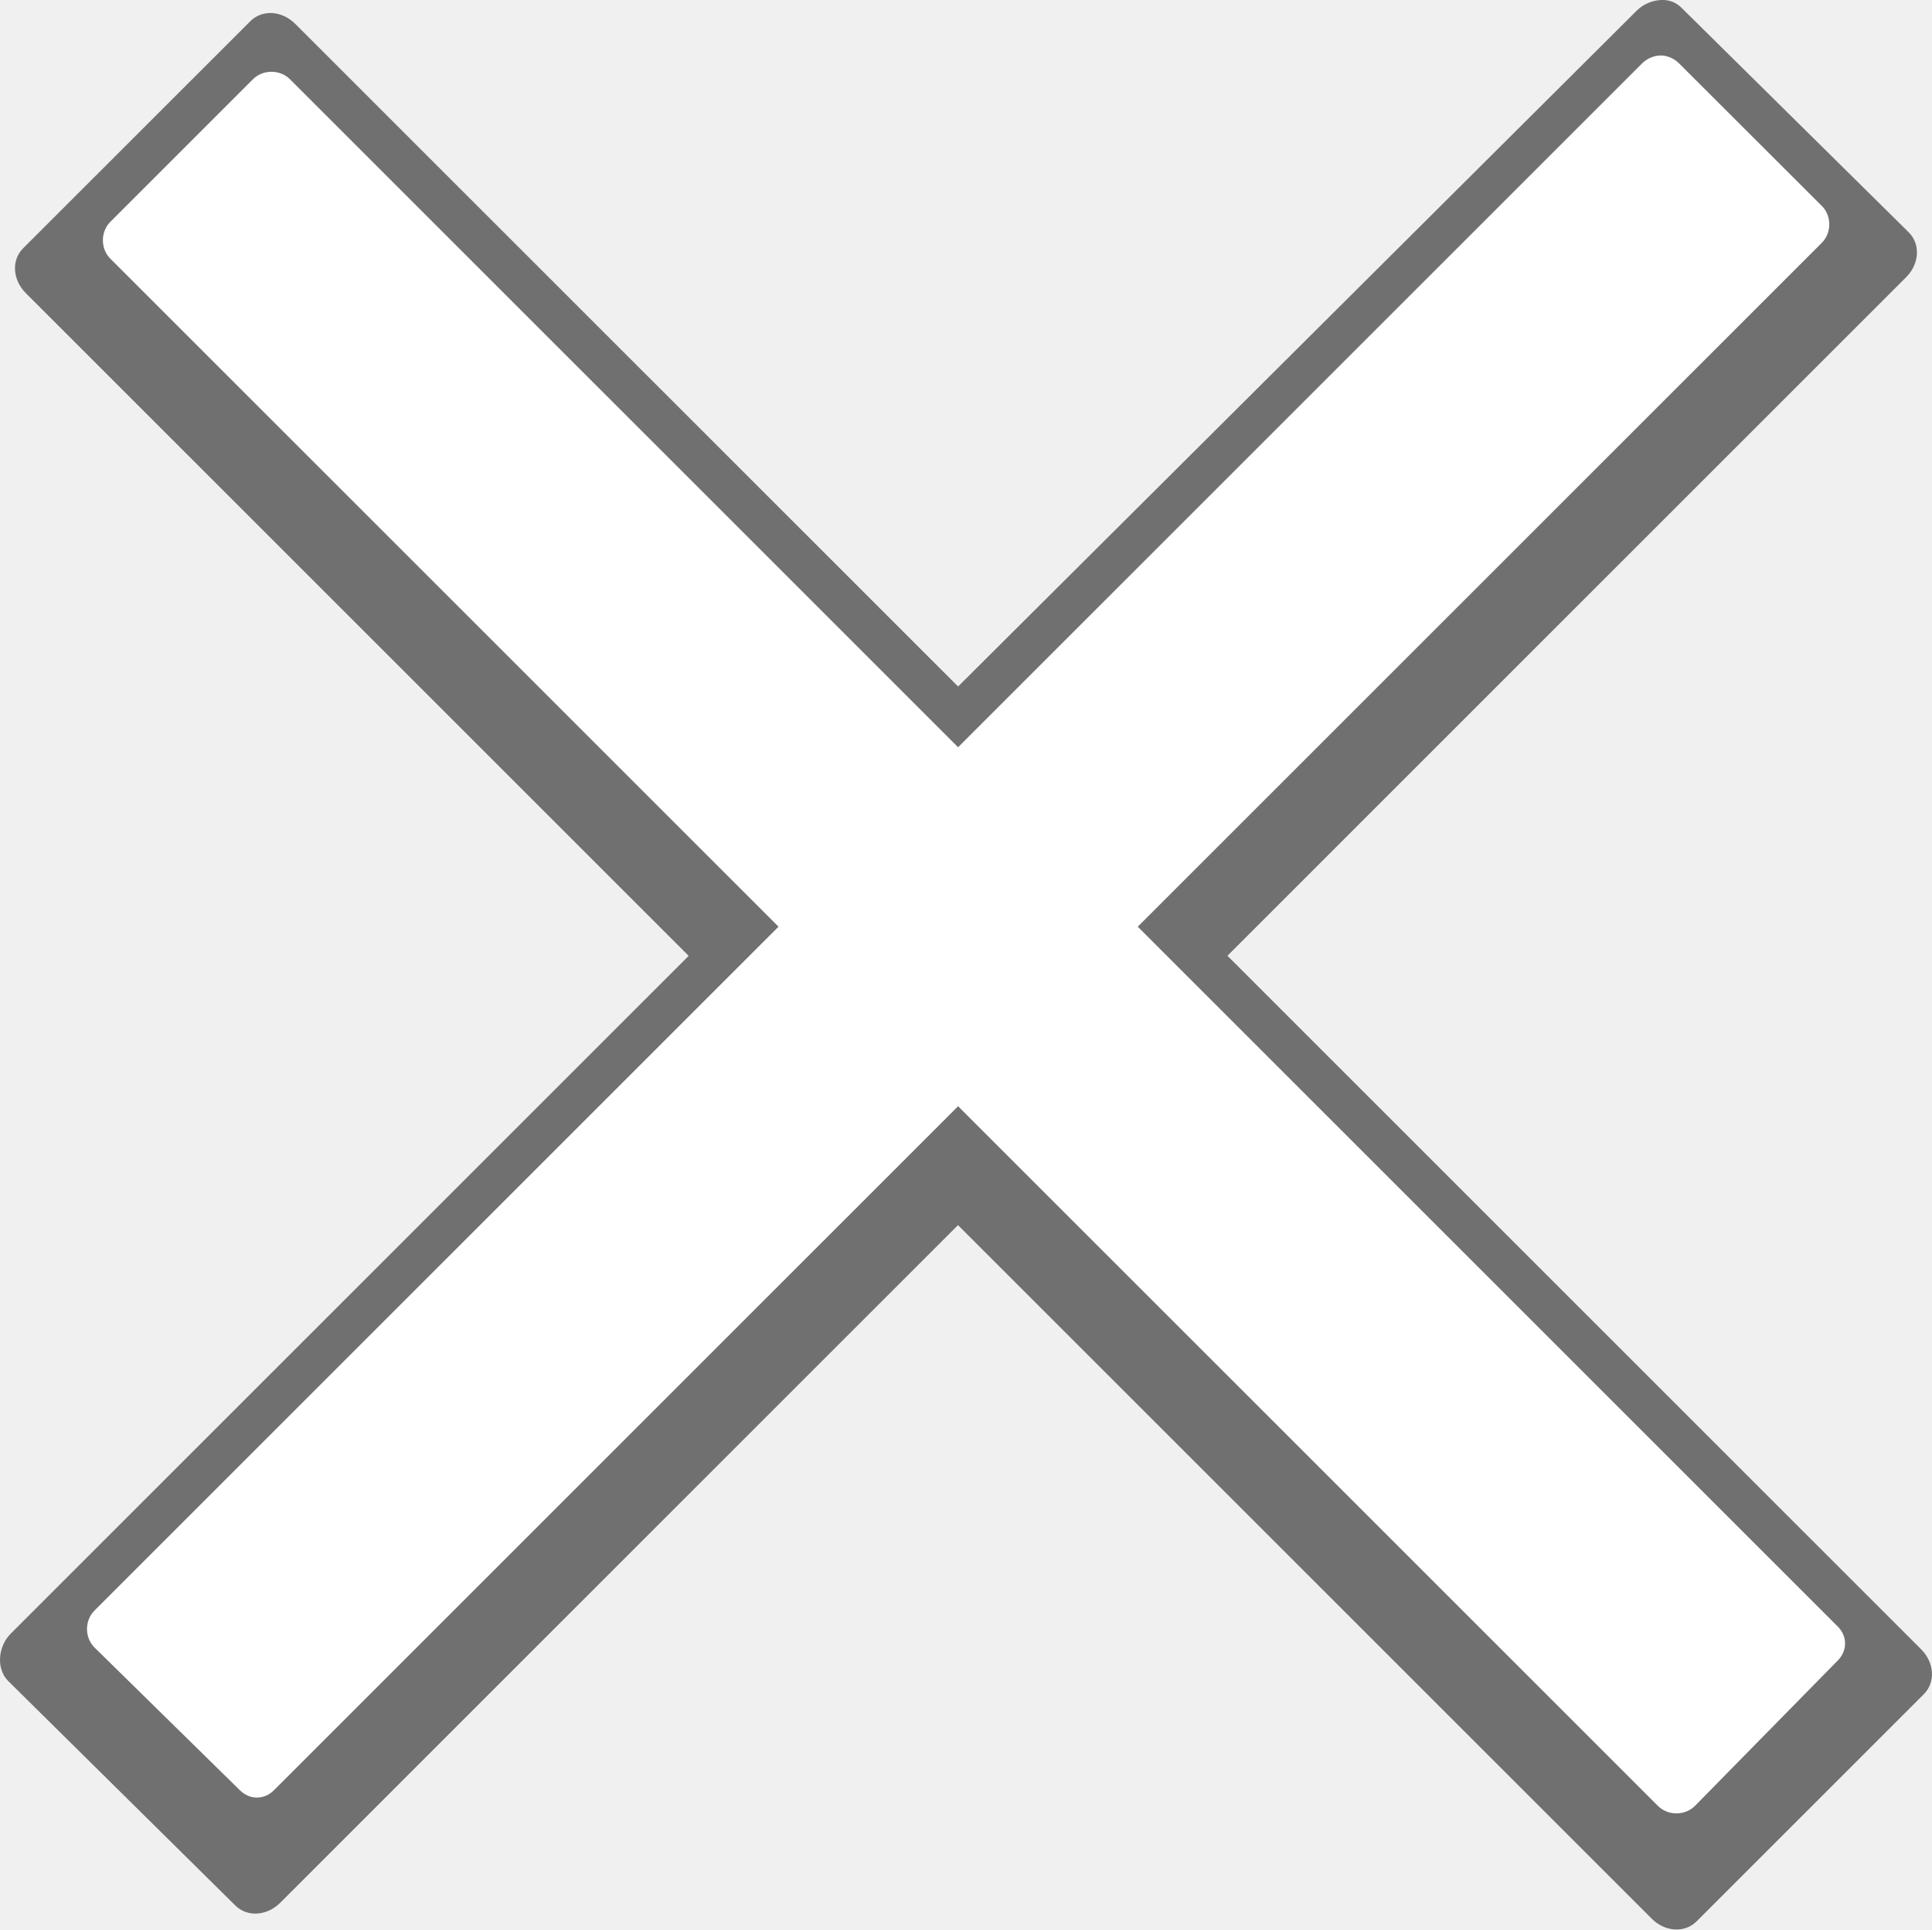
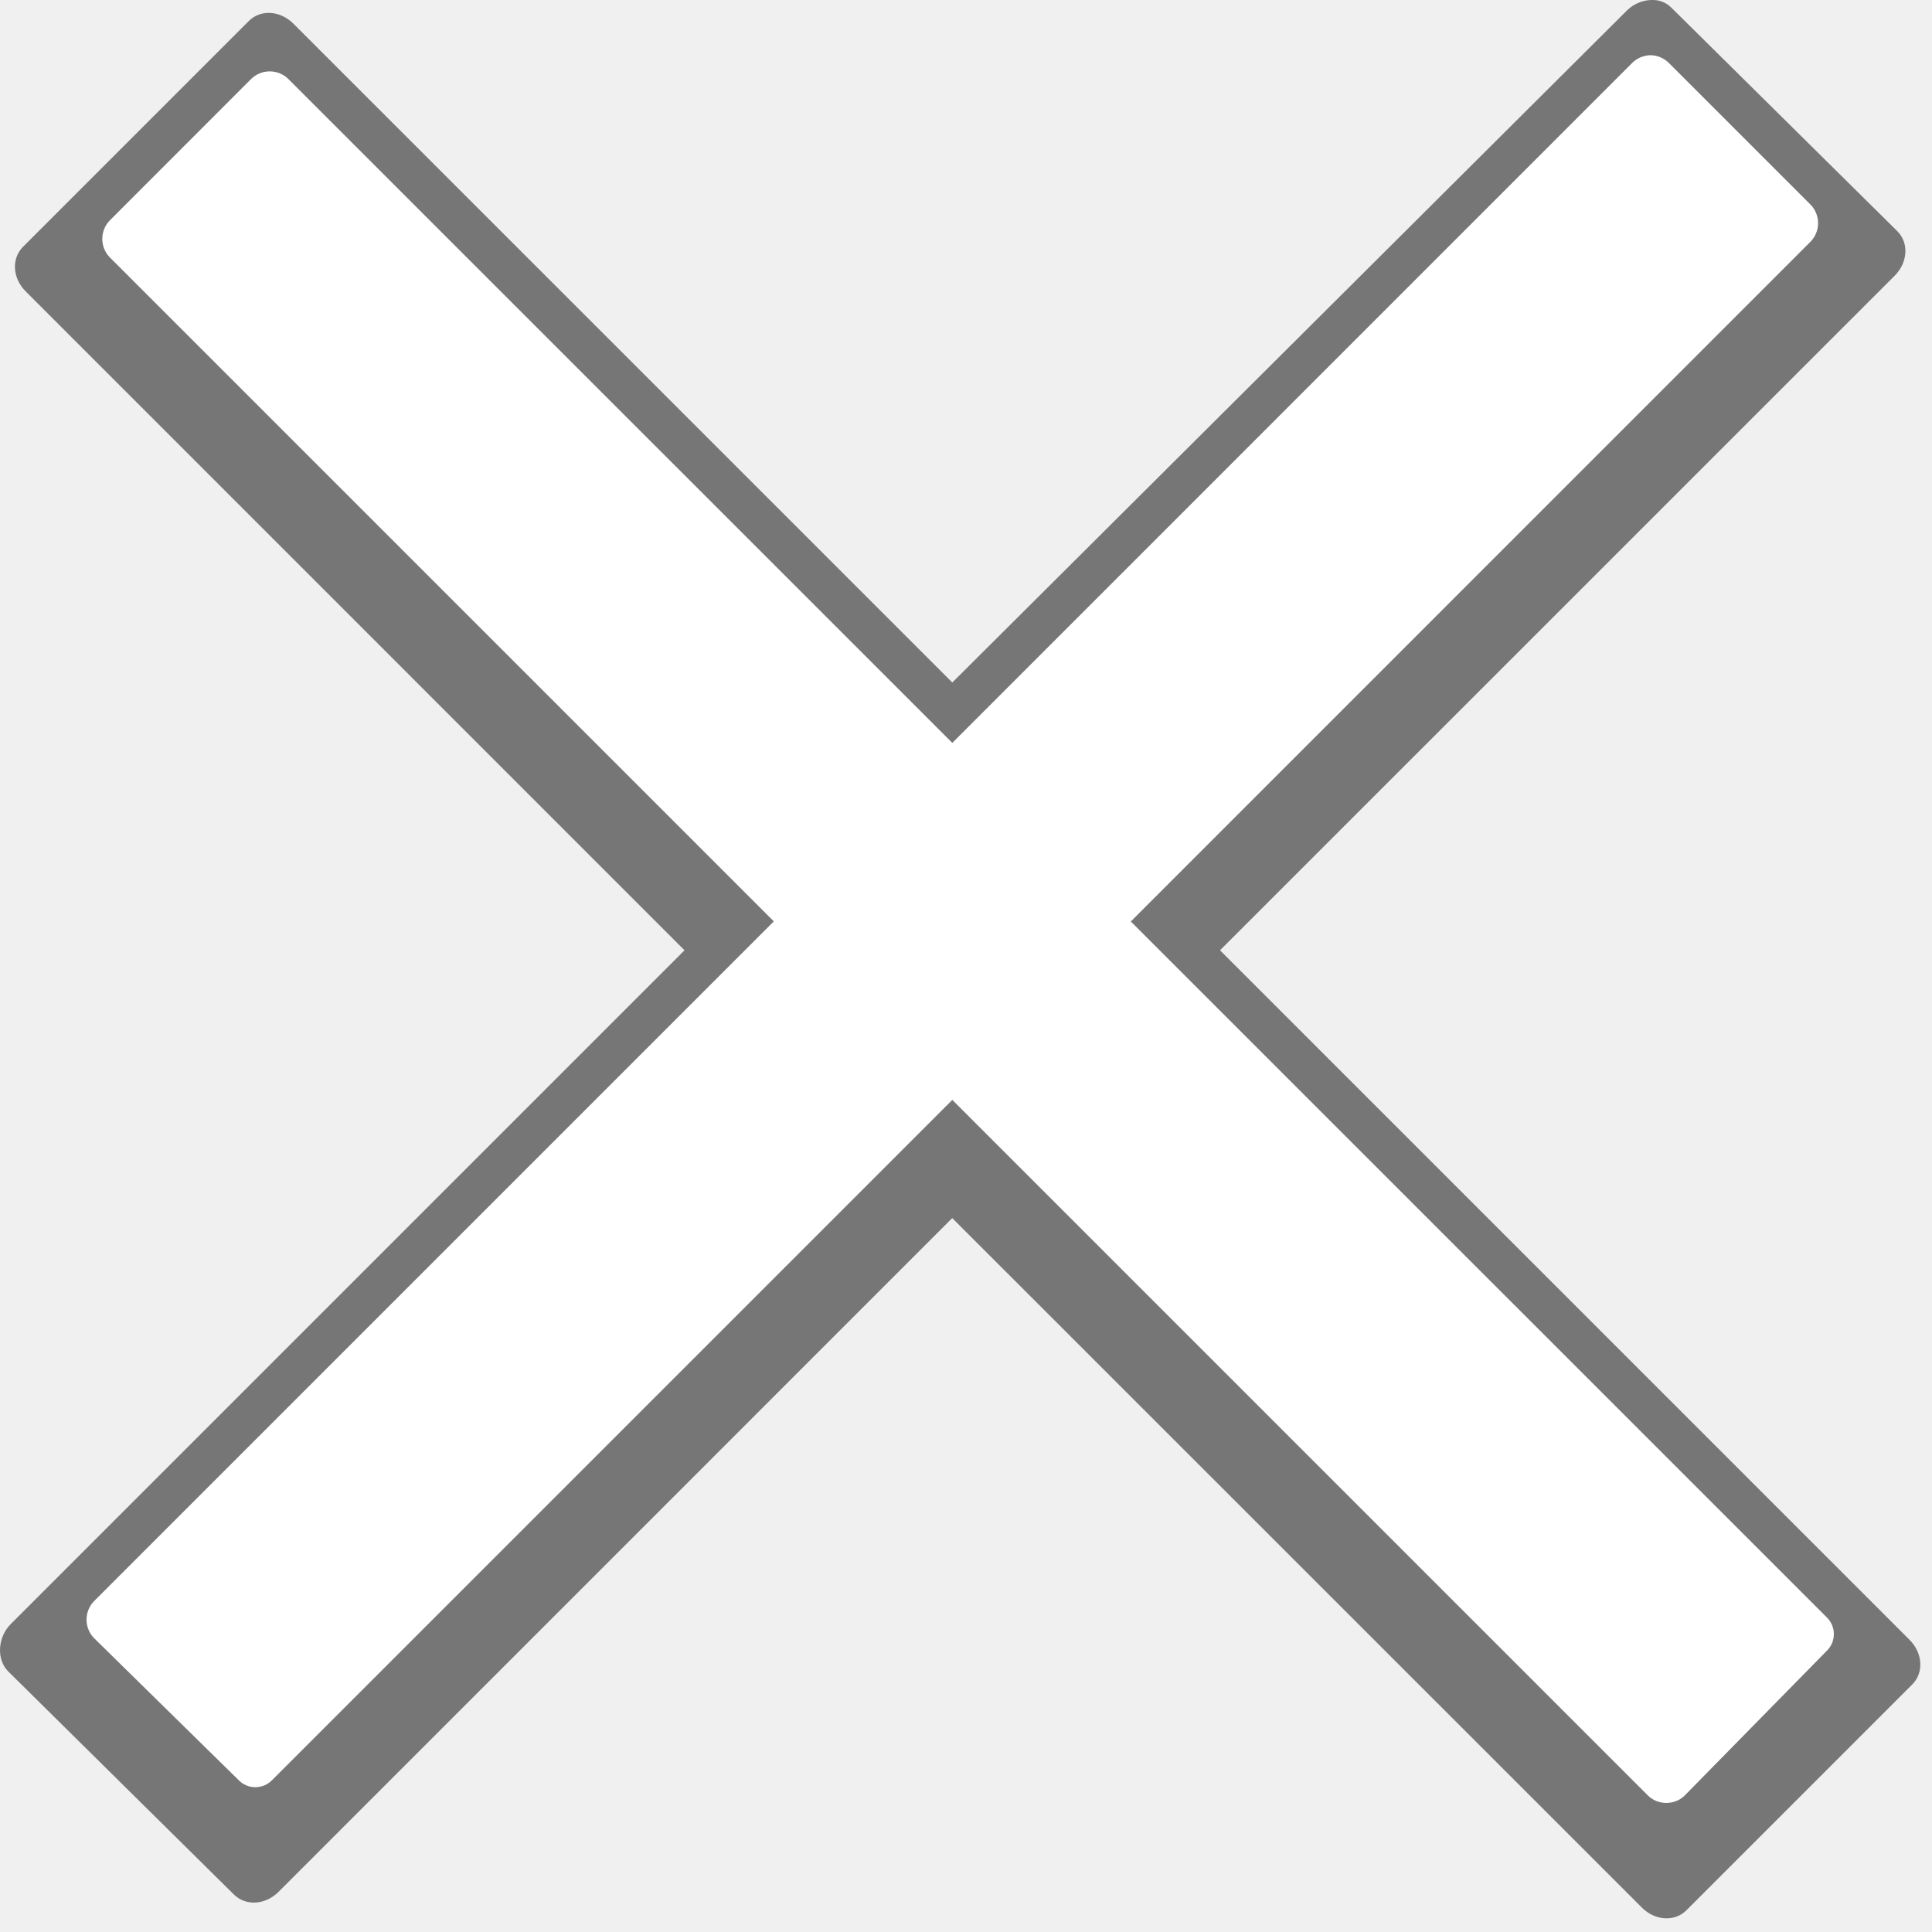
- <svg xmlns="http://www.w3.org/2000/svg" version="1.1" width="22.861" height="22.837" id="svg2">
-   <defs id="defs4" />
-   <path d="M 19.649,5.0026555e-4 C 19.552,0.006 19.446,0.047 19.368,0.125 L 11.337,8.125 3.493,0.282 c -0.157,-0.157 -0.39,-0.172 -0.531,-0.031 L 0.274,2.938 c -0.141,0.141 -0.125,0.375 0.031,0.531 L 8.149,11.313 0.128,19.334 c -0.157,0.157 -0.172,0.421 -0.031,0.562 l 2.687,2.656 c 0.141,0.141 0.375,0.125 0.531,-0.031 l 8.021,-8.021 8.209,8.209 c 0.157,0.157 0.39,0.172 0.531,0.031 l 2.688,-2.688 c 0.141,-0.141 0.125,-0.375 -0.031,-0.531 l -8.209,-8.209 8.031,-8.031 c 0.157,-0.157 0.172,-0.39 0.031,-0.531 L 19.899,0.094 c -0.07,-0.07 -0.153,-0.099 -0.25,-0.094 z" id="rect3107-3-4-1-1-0-9-5-7" style="fill:#000000;fill-opacity:0.533;stroke:none" />
-   <path d="m 19.649,0.657 c -0.077,0 -0.16,0.035 -0.219,0.094 L 11.337,8.844 3.431,0.938 c -0.118,-0.118 -0.32,-0.118 -0.438,-5e-7 L 1.306,2.625 c -0.118,0.118 -0.118,0.32 0,0.437 l 7.906,7.906 -8.094,8.094 c -0.118,0.118 -0.118,0.32 -10e-7,0.437 l 1.719,1.688 c 0.118,0.118 0.289,0.118 0.406,0 l 8.094,-8.094 8.281,8.281 c 0.118,0.118 0.32,0.118 0.438,0 l 1.688,-1.719 c 0.118,-0.118 0.118,-0.289 0,-0.406 l -8.281,-8.281 8.094,-8.094 c 0.118,-0.118 0.118,-0.32 0,-0.437 L 19.868,0.75 c -0.059,-0.059 -0.142,-0.094 -0.219,-0.094 z" id="rect3107-3-50-5-3-7-8-0-9" style="fill:#ffffff;fill-opacity:1;stroke:none" />
+ <svg xmlns="http://www.w3.org/2000/svg" width="23" height="23" viewBox="0 0 23 23">
+   <path fill-opacity=".51" d="M19.65 0a.436.436 0 0 0-.282.125l-8.031 8L3.493.282C3.336.125 3.103.109 2.962.25L.274 2.938c-.14.141-.125.375.032.531l7.843 7.844-8.021 8.021c-.157.157-.172.422-.031.563l2.687 2.656c.141.141.375.126.532-.031l8.02-8.021 8.21 8.208c.156.157.39.173.531.032l2.688-2.688c.14-.14.125-.374-.032-.531l-8.209-8.209 8.032-8.031c.156-.157.172-.39.03-.531L19.9.094a.311.311 0 0 0-.25-.093z" />
+   <path fill="#fff" d="M19.65.657a.32.32 0 0 0-.22.093l-8.093 8.094L3.43.938a.316.316 0 0 0-.438 0L1.306 2.625a.316.316 0 0 0 0 .438l7.906 7.906-8.094 8.094a.316.316 0 0 0 0 .437l1.719 1.688a.278.278 0 0 0 .406 0l8.094-8.094 8.281 8.281c.118.118.32.118.438 0l1.687-1.718a.278.278 0 0 0 0-.407l-8.281-8.28 8.094-8.095a.316.316 0 0 0 0-.437L19.868.75a.32.32 0 0 0-.219-.093z" />
</svg>
